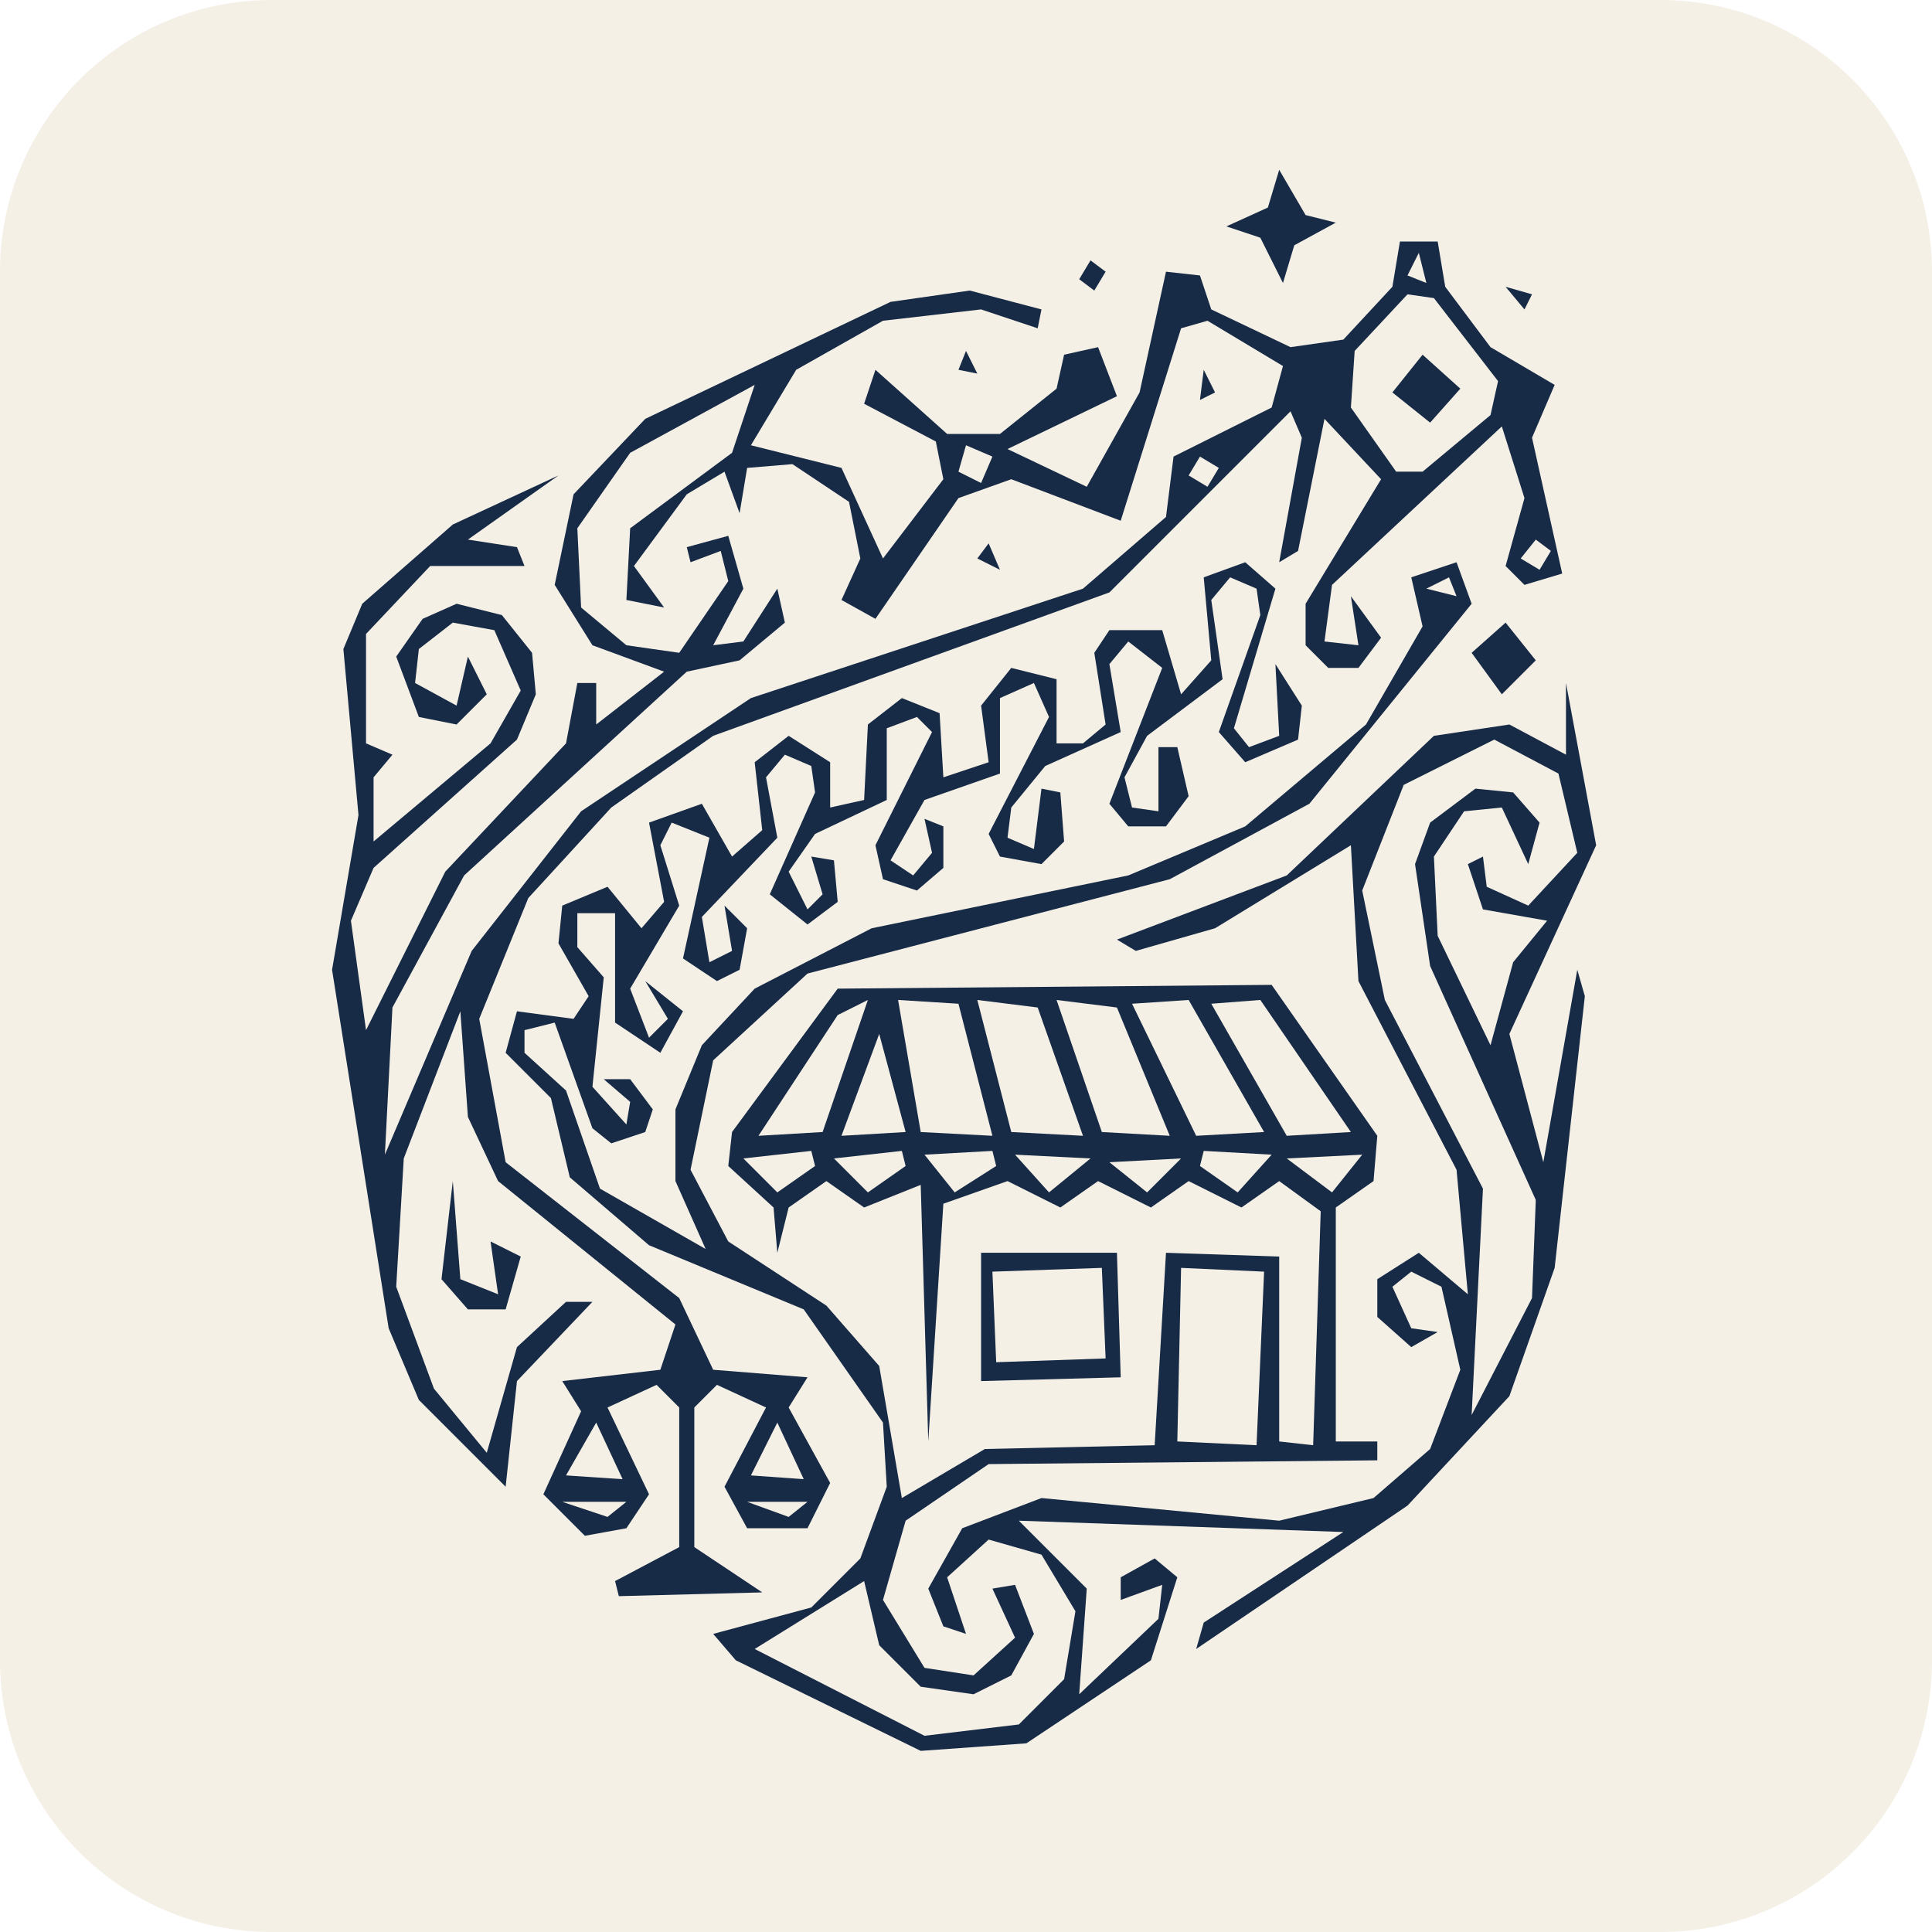
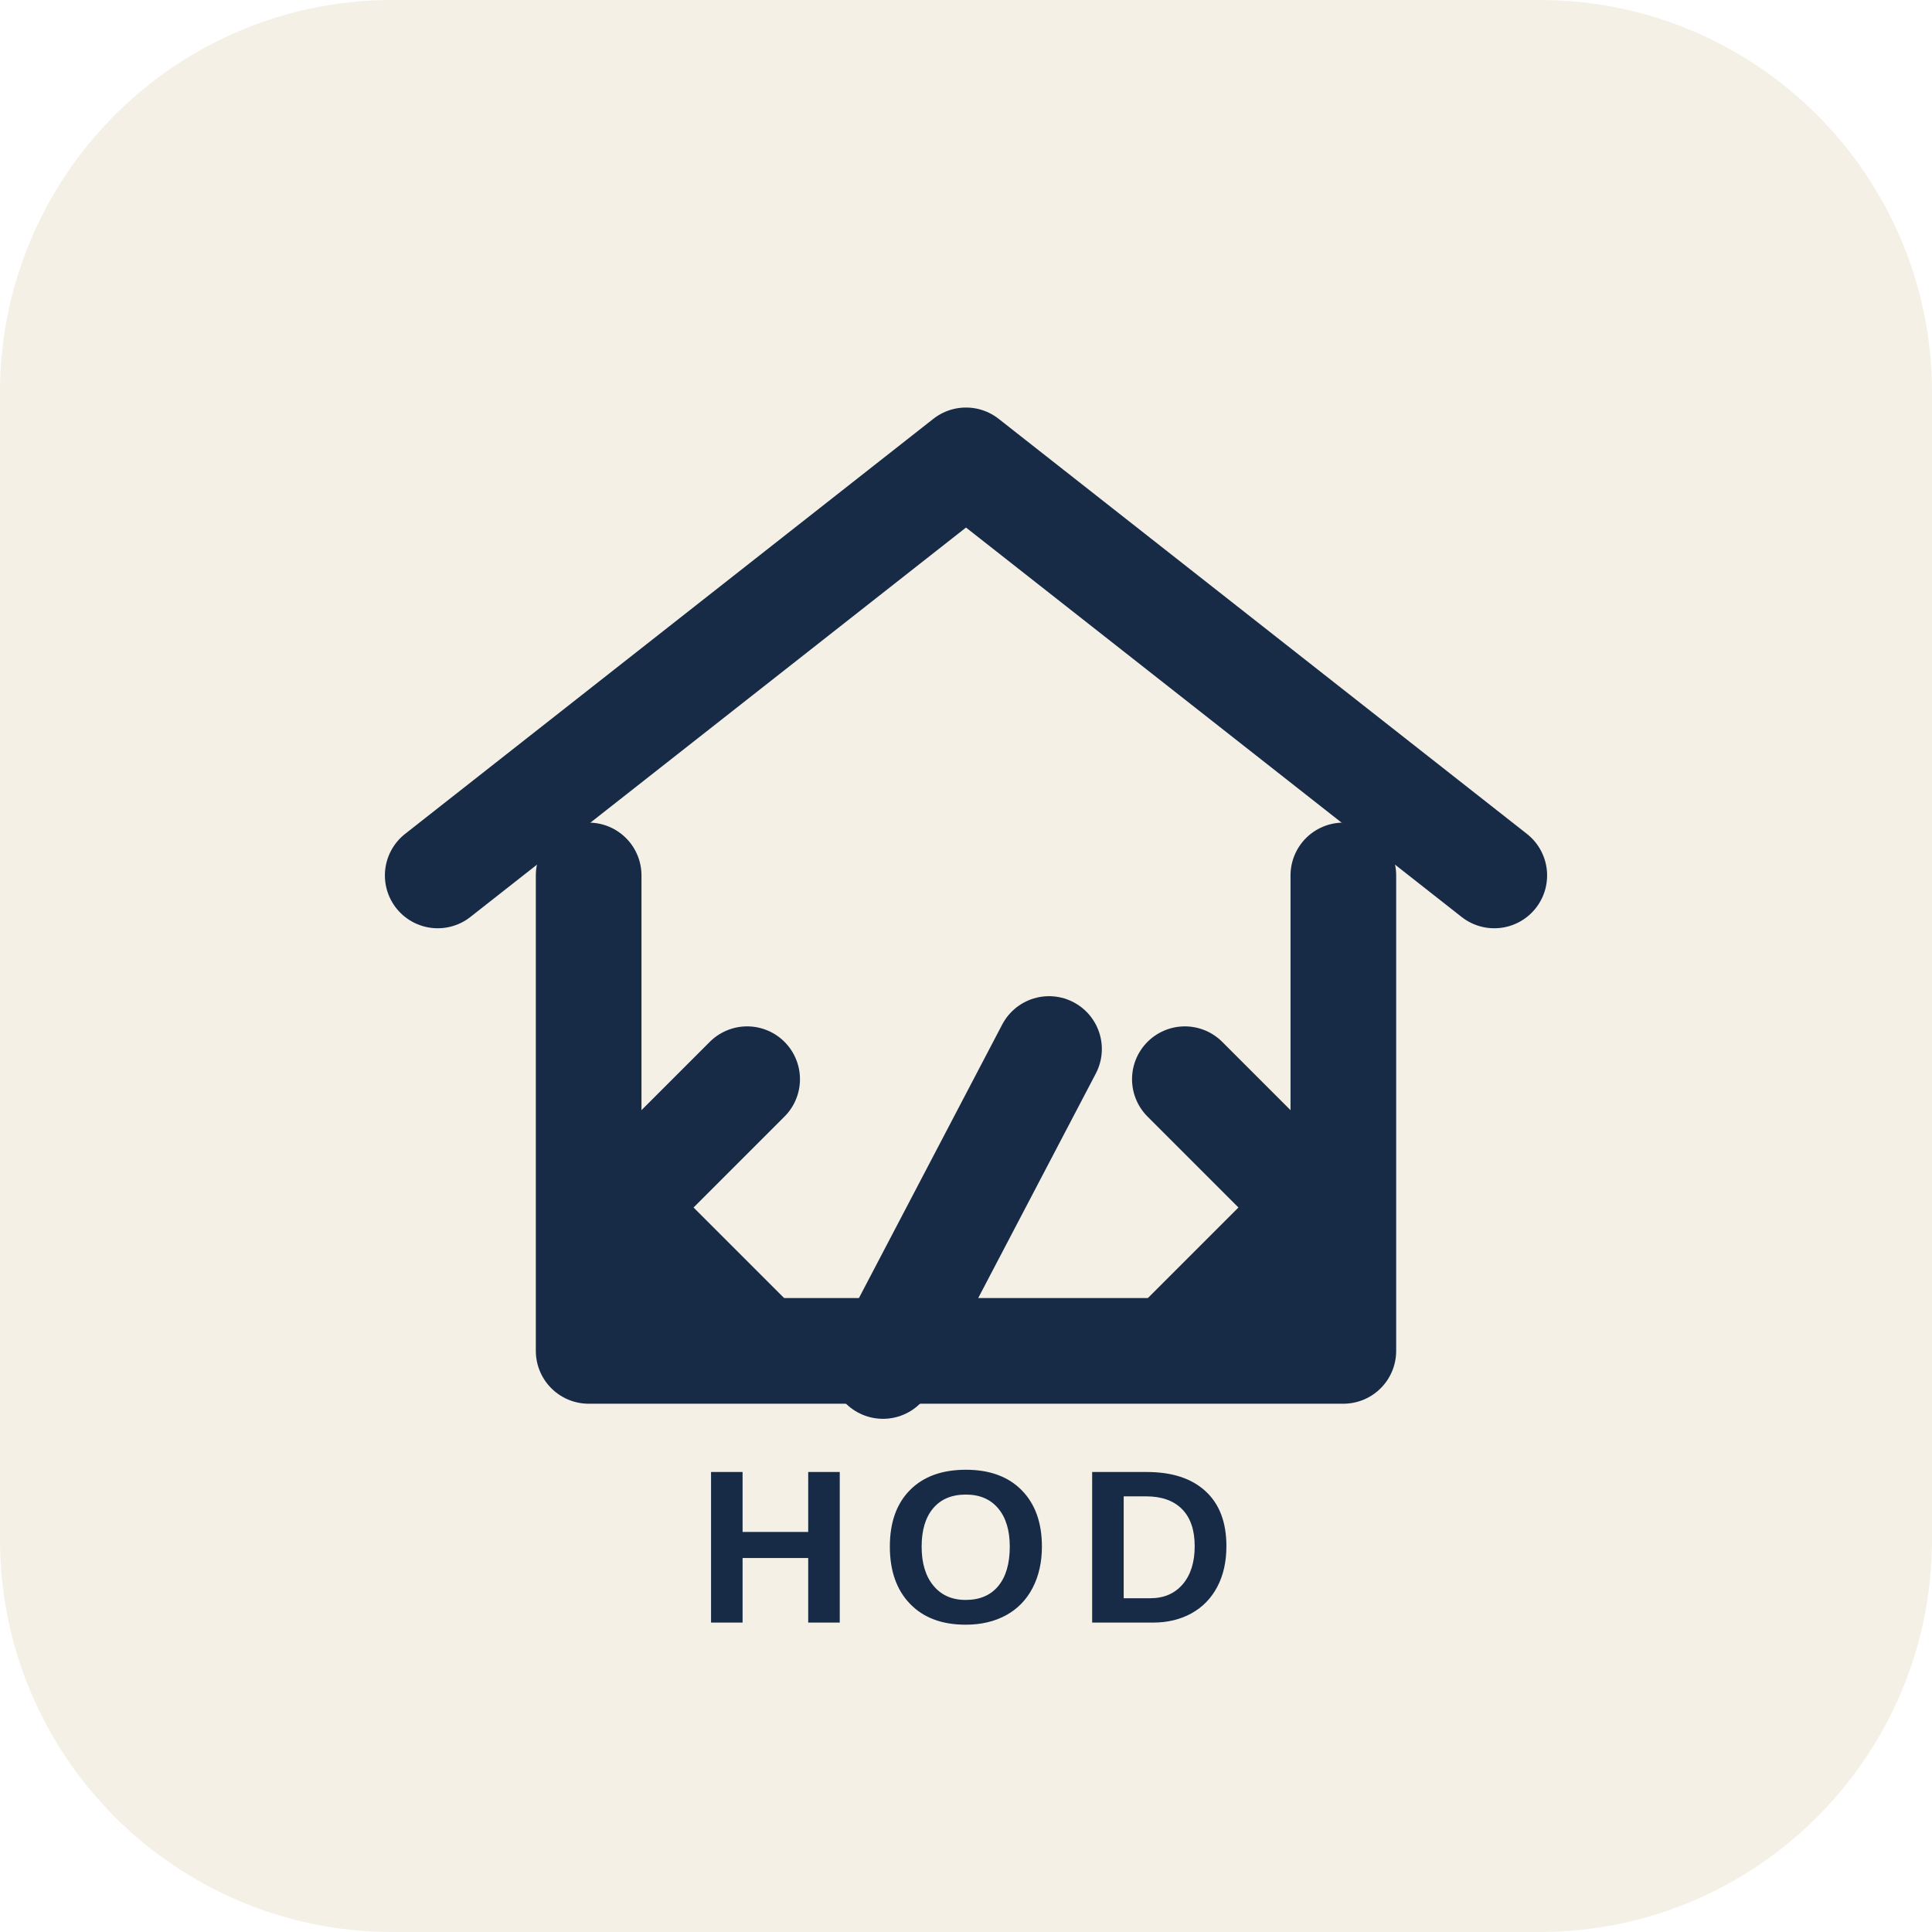
- <svg xmlns="http://www.w3.org/2000/svg" viewBox="0 0 512 512" role="img" aria-label="House Of Dev logo">
-   <rect width="512" height="512" rx="72" fill="#F4F0E6" />
-   <path d="M284 449Z M174 418 L190 418Z M356 405Z M198 398 L214 398 L209 402Z M149 398 L166 398 L161 402Z M206 377 L213 392 L199 391Z M158 377 L165 392 L150 391Z M388 375Z M181 363 L183 368Z M317 356 L319 363Z M313 336 L335 337 L333 383 L312 382Z M263 337 L292 336 L293 360 L264 361Z M260 332 L260 366 L297 365 L296 332Z M120 313 L117 339 L124 347 L134 347 L138 333 L130 329 L132 343 L122 339Z M341 307 L361 306 L353 316Z M318 309 L319 305 L337 306 L328 316Z M294 308 L313 307 L304 316Z M269 306 L289 307 L278 316Z M245 306 L263 305 L264 309 L253 316Z M221 307 L239 305 L240 309 L230 316Z M197 307 L215 305 L216 309 L206 316Z M233 274 L240 300 L223 301Z M321 266 L334 265 L358 300 L341 301Z M300 266 L315 265 L335 300 L317 301Z M280 265 L296 267 L310 301 L292 300Z M259 265 L275 267 L287 301 L268 300Z M238 265 L254 266 L263 301 L244 300Z M230 265 L218 300 L201 301 L222 269Z M123 265 L123 269Z M415 200Z M396 196 L413 205 L418 226 L405 240 L394 235 L393 227 L389 229 L393 241 L410 244 L401 255 L395 277 L381 248 L380 227 L388 215 L398 214 L405 229 L408 218 L401 210 L391 209 L379 218 L375 229 L379 256 L407 318 L406 344 L390 375 L393 315 L367 265 L361 236 L372 208Z M156 192Z M310 184Z M188 172Z M399 165 L390 173 L398 184 L407 175Z M378 156 L384 153 L386 158Z M230 152 L232 159Z M386 149 L374 153 L377 166 L362 192 L330 219 L299 232 L231 246 L200 262 L186 277 L179 294 L179 313 L187 331 L159 315 L150 289 L139 279 L139 273 L147 271 L157 299 L162 303 L171 300 L173 294 L167 286 L160 286 L167 292 L166 298 L157 288 L160 259 L153 251 L153 242 L163 242 L163 271 L175 279 L181 268 L171 260 L177 270 L172 275 L167 262 L180 240 L175 224 L178 218 L188 222 L181 254 L190 260 L196 257 L198 246 L192 240 L194 252 L188 255 L186 243 L206 222 L203 206 L208 200 L215 203 L216 210 L204 237 L214 245 L222 239 L221 228 L215 227 L218 237 L214 241 L209 231 L216 221 L235 212 L235 193 L243 190 L247 194 L232 224 L234 233 L243 236 L250 230 L250 219 L245 217 L247 226 L242 232 L236 228 L245 212 L265 205 L265 185 L274 181 L278 190 L262 221 L265 227 L276 229 L282 223 L281 210 L276 209 L274 225 L267 222 L268 214 L277 203 L297 194 L294 176 L299 170 L308 177 L294 213 L299 219 L309 219 L315 211 L312 198 L307 198 L307 215 L300 214 L298 206 L304 195 L324 180 L321 159 L326 153 L333 156 L334 163 L323 194 L330 202 L344 196 L345 187 L338 176 L339 195 L331 198 L327 193 L338 156 L330 149 L319 153 L321 175 L313 184 L308 167 L294 167 L290 173 L293 192 L287 197 L280 197 L280 180 L268 177 L260 187 L262 202 L250 206 L249 189 L239 185 L230 192 L229 212 L220 214 L220 202 L209 195 L200 202 L202 220 L194 227 L186 213 L172 218 L176 239 L170 246 L161 235 L149 240 L148 250 L156 264 L152 270 L137 268 L134 279 L146 291 L151 312 L172 330 L213 347 L234 377 L235 394 L228 413 L215 426 L189 433 L195 440 L244 464 L272 462 L305 440 L312 418 L306 413 L297 418 L297 424 L308 420 L307 429 L286 449 L288 421 L270 403 L356 406 L319 430 L317 437 L373 399 L400 370 L412 336 L420 264 L418 257 L409 308 L400 274 L423 224 L415 181 L415 200 L400 192 L380 195 L341 232 L296 249 L301 252 L322 246 L358 224 L360 260 L386 310 L389 343 L376 332 L365 339 L365 349 L374 357 L381 353 L374 352 L369 341 L374 337 L382 341 L387 363 L379 384 L364 397 L339 403 L276 397 L255 405 L246 421 L250 431 L256 433 L251 418 L262 408 L276 412 L285 427 L282 445 L270 457 L245 460 L200 437 L229 419 L233 436 L244 447 L258 449 L268 444 L274 433 L269 420 L263 421 L269 434 L258 444 L245 442 L234 424 L240 403 L262 388 L365 387 L365 382 L354 382 L354 320 L364 313 L365 301 L337 261 L222 262 L194 300 L193 309 L205 320 L206 332 L209 320 L219 313 L229 320 L244 314 L246 382 L250 319 L267 313 L281 320 L291 313 L305 320 L315 313 L329 320 L339 313 L350 321 L348 383 L339 382 L339 333 L309 332 L306 383 L261 384 L239 397 L233 362 L219 346 L193 329 L183 310 L189 281 L214 258 L310 233 L347 213 L390 160Z M407 143 L411 146 L408 151 L403 148Z M262 144 L259 148 L265 151Z M318 121 L323 124 L320 129 L315 126Z M256 118 L263 121 L260 128 L254 125Z M200 102Z M319 98 L318 106 L322 104Z M377 94 L369 104 L379 112 L387 103Z M256 93 L254 98 L259 99Z M340 97 L337 108 L311 121 L309 137 L287 156 L199 185 L154 215 L125 252 L102 306 L104 267 L123 232 L182 178 L196 175 L208 165 L206 156 L197 170 L189 171 L197 156 L193 142 L182 145 L183 149 L191 146 L193 154 L180 173 L166 171 L154 161 L153 140 L167 120 L200 102 L194 120 L167 140 L166 159 L176 161 L168 150 L182 131 L192 125 L196 136 L198 124 L210 123 L225 133 L228 148 L223 159 L232 164 L254 132 L268 127 L297 138 L313 87 L320 85Z M373 78 L380 79 L397 101 L395 110 L377 125 L370 125 L358 108 L359 93Z M399 76 L404 82 L406 78Z M289 69 L286 74 L290 77 L293 72Z M376 67 L378 75 L373 73Z M381 64 L371 64 L369 76 L356 90 L342 92 L321 82 L318 73 L309 72 L302 104 L288 129 L267 119 L296 105 L291 92 L282 94 L280 103 L265 115 L251 115 L232 98 L229 107 L248 117 L250 127 L234 148 L223 124 L199 118 L211 98 L234 85 L260 82 L275 87 L276 82 L257 77 L236 80 L171 111 L152 131 L147 155 L157 171 L176 178 L158 192 L158 181 L153 181 L150 197 L118 231 L97 273 L93 244 L99 230 L137 196 L142 184 L141 173 L133 163 L121 160 L112 164 L105 174 L111 190 L121 192 L129 184 L124 174 L121 187 L110 181 L111 172 L120 165 L131 167 L138 183 L130 197 L99 223 L99 206 L104 200 L97 197 L97 168 L114 150 L139 150 L137 145 L124 143 L148 126 L120 139 L96 160 L91 172 L95 216 L88 257 L103 352 L111 371 L134 394 L137 366 L157 345 L150 345 L137 357 L129 385 L115 368 L105 341 L107 307 L122 268 L124 296 L132 313 L179 351 L175 363 L149 366 L154 374 L144 396 L155 407 L166 405 L172 396 L161 373 L174 367 L180 373 L180 410 L163 419 L164 423 L202 422 L184 410 L184 373 L190 367 L203 373 L192 394 L198 405 L214 405 L220 393 L209 373 L214 365 L189 363 L180 344 L134 308 L127 270 L140 238 L162 214 L189 195 L294 157 L342 109 L345 116 L339 149 L344 146 L351 111 L366 127 L346 160 L346 171 L352 177 L360 177 L366 169 L358 158 L360 171 L351 170 L353 155 L398 113 L404 132 L399 150 L404 155 L414 152 L406 116 L412 102 L395 92 L383 76Z M339 45 L336 55 L325 60 L334 63 L340 75 L343 65 L354 59 L346 57Z" fill="#172A46" fill-rule="evenodd" />
+ <svg xmlns="http://www.w3.org/2000/svg" viewBox="0 0 512 512" role="img" aria-labelledby="title desc">
+   <rect width="512" height="512" rx="104" fill="#F4F0E6" />
+   <g fill="none" stroke="#172A46" stroke-width="28" stroke-linecap="round" stroke-linejoin="round">
+     <path d="M116 232 256 122l140 110" />
+     <path d="M156 232v126h200V232" />
+     <path d="M198 286l-34 34 34 34" />
+     <path d="M314 286l34 34-34 34" />
+     <path d="M278 278l-44 84" />
+   </g>
+   <text x="256" y="430" text-anchor="middle" fill="#172A46" font-family="Arial, Helvetica, sans-serif" font-size="58" font-weight="900" letter-spacing="7">HOD</text>
</svg>
